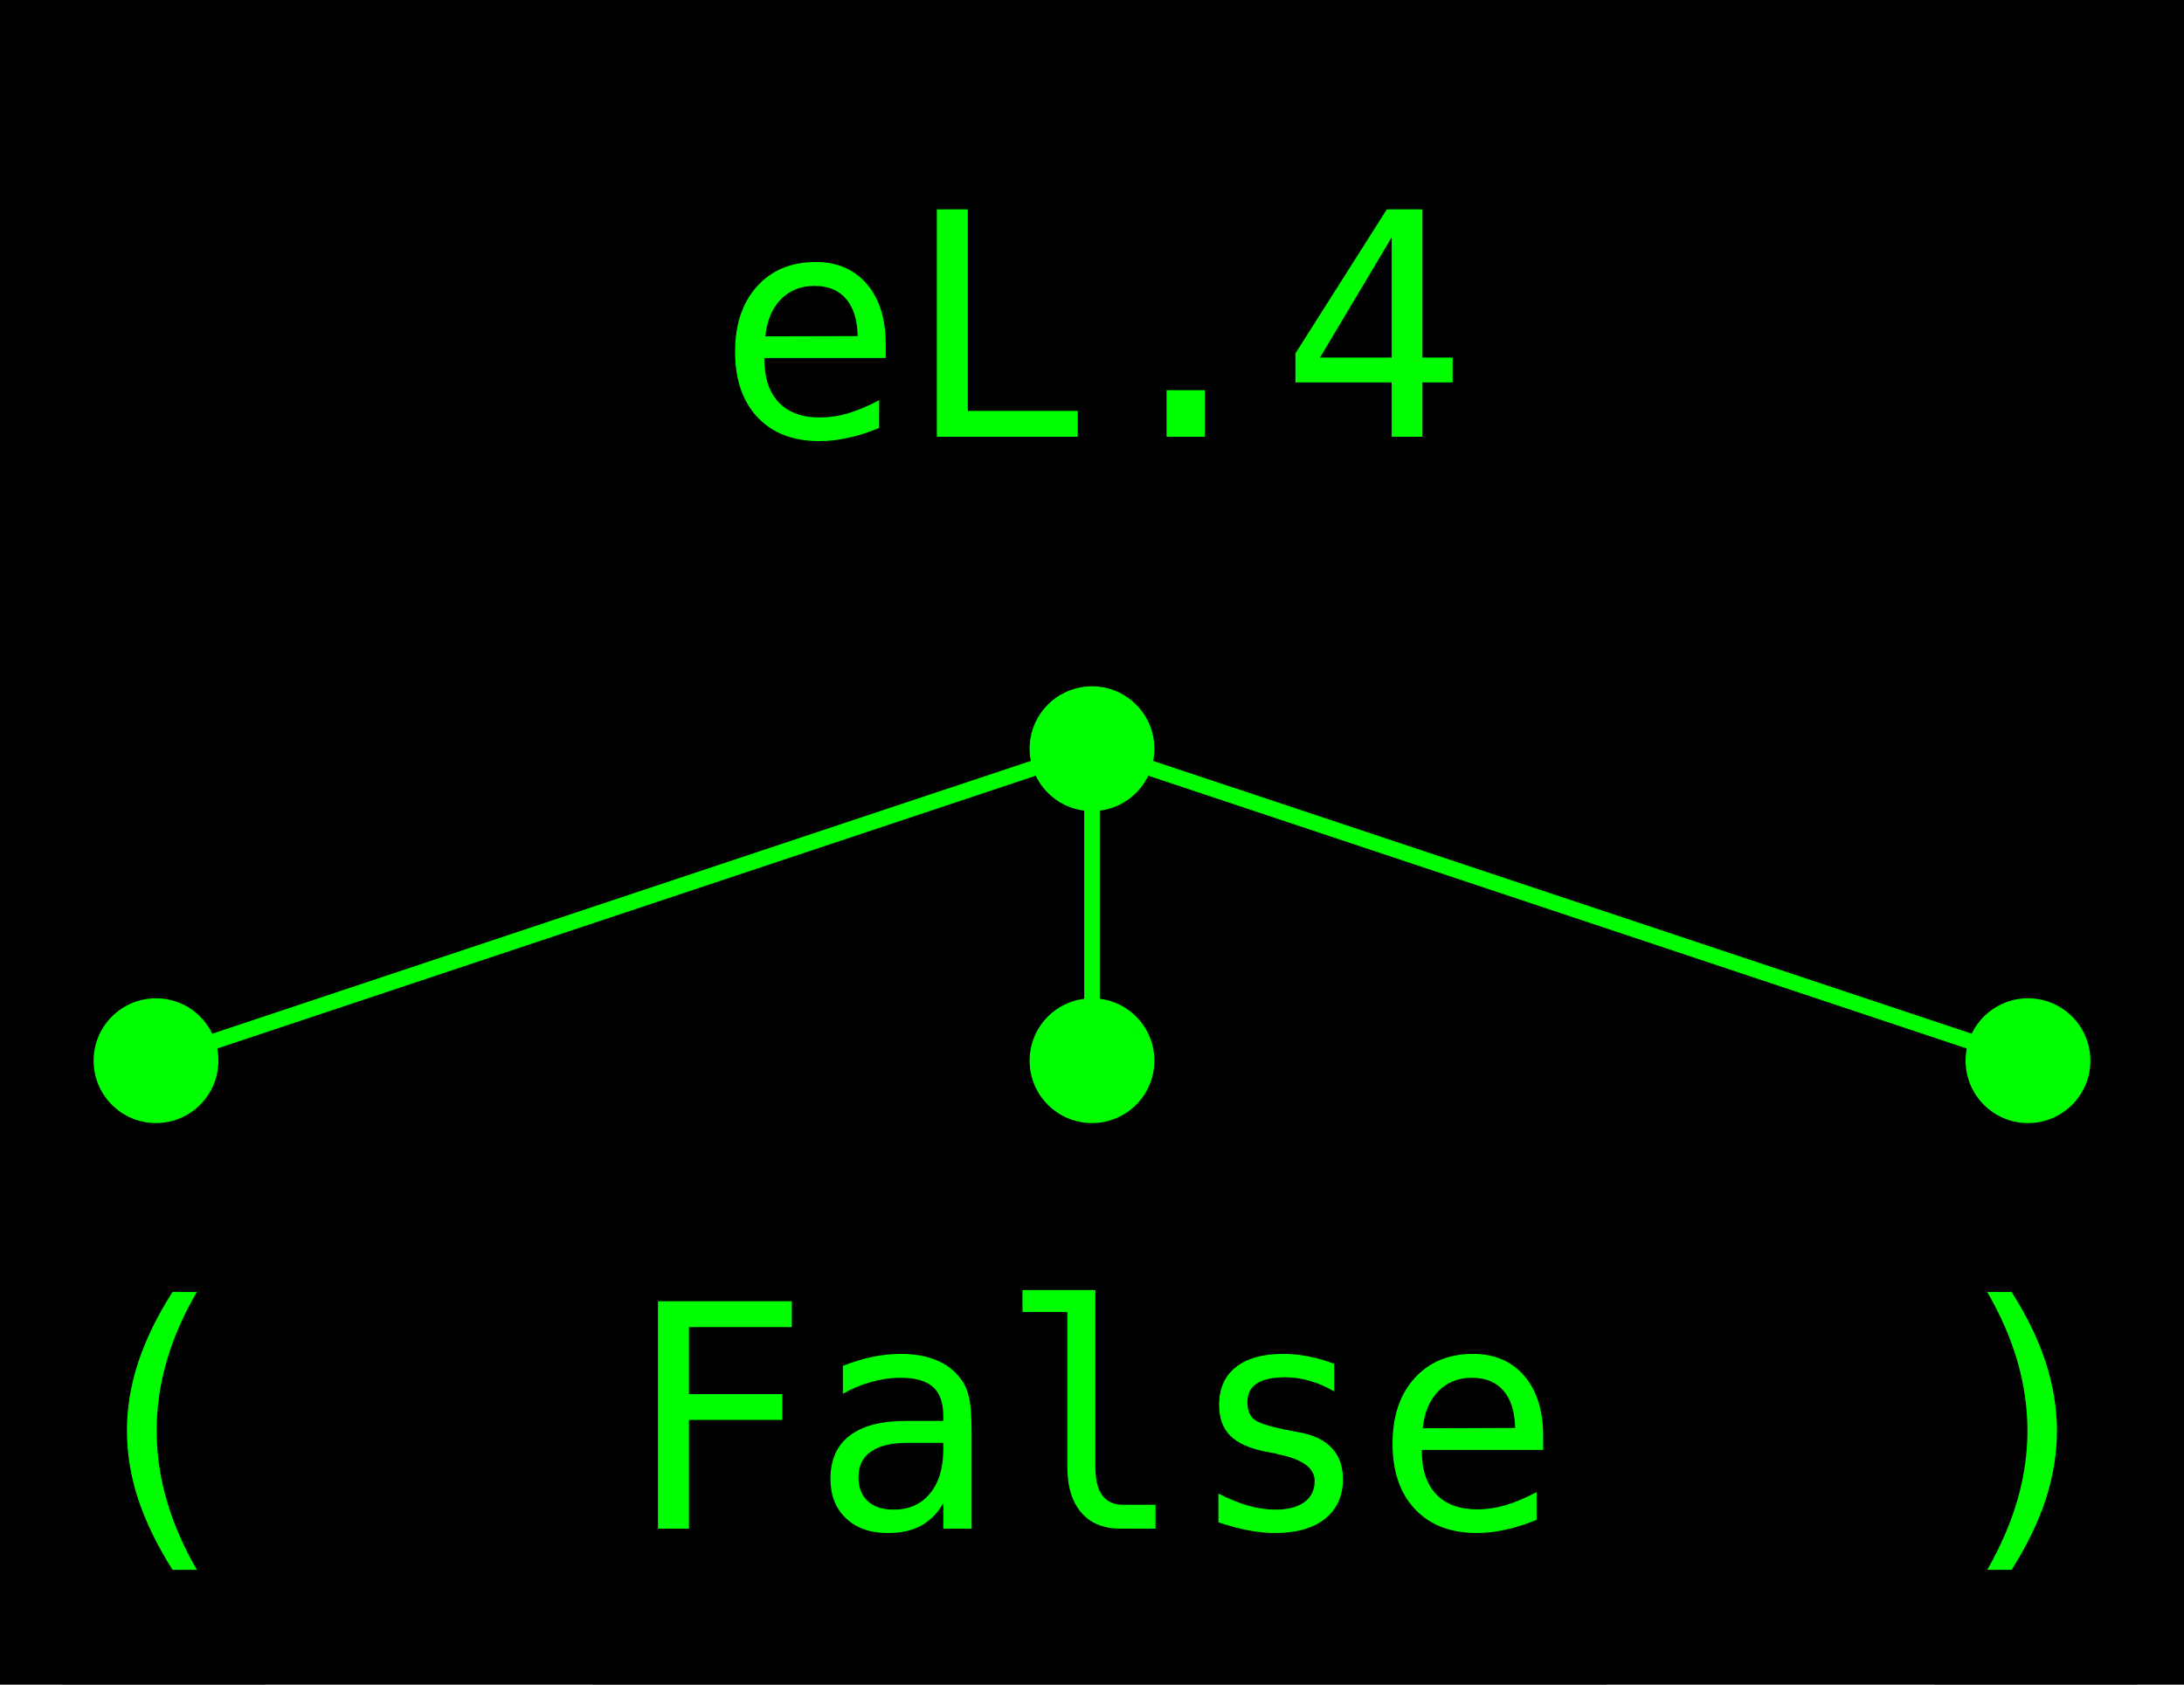
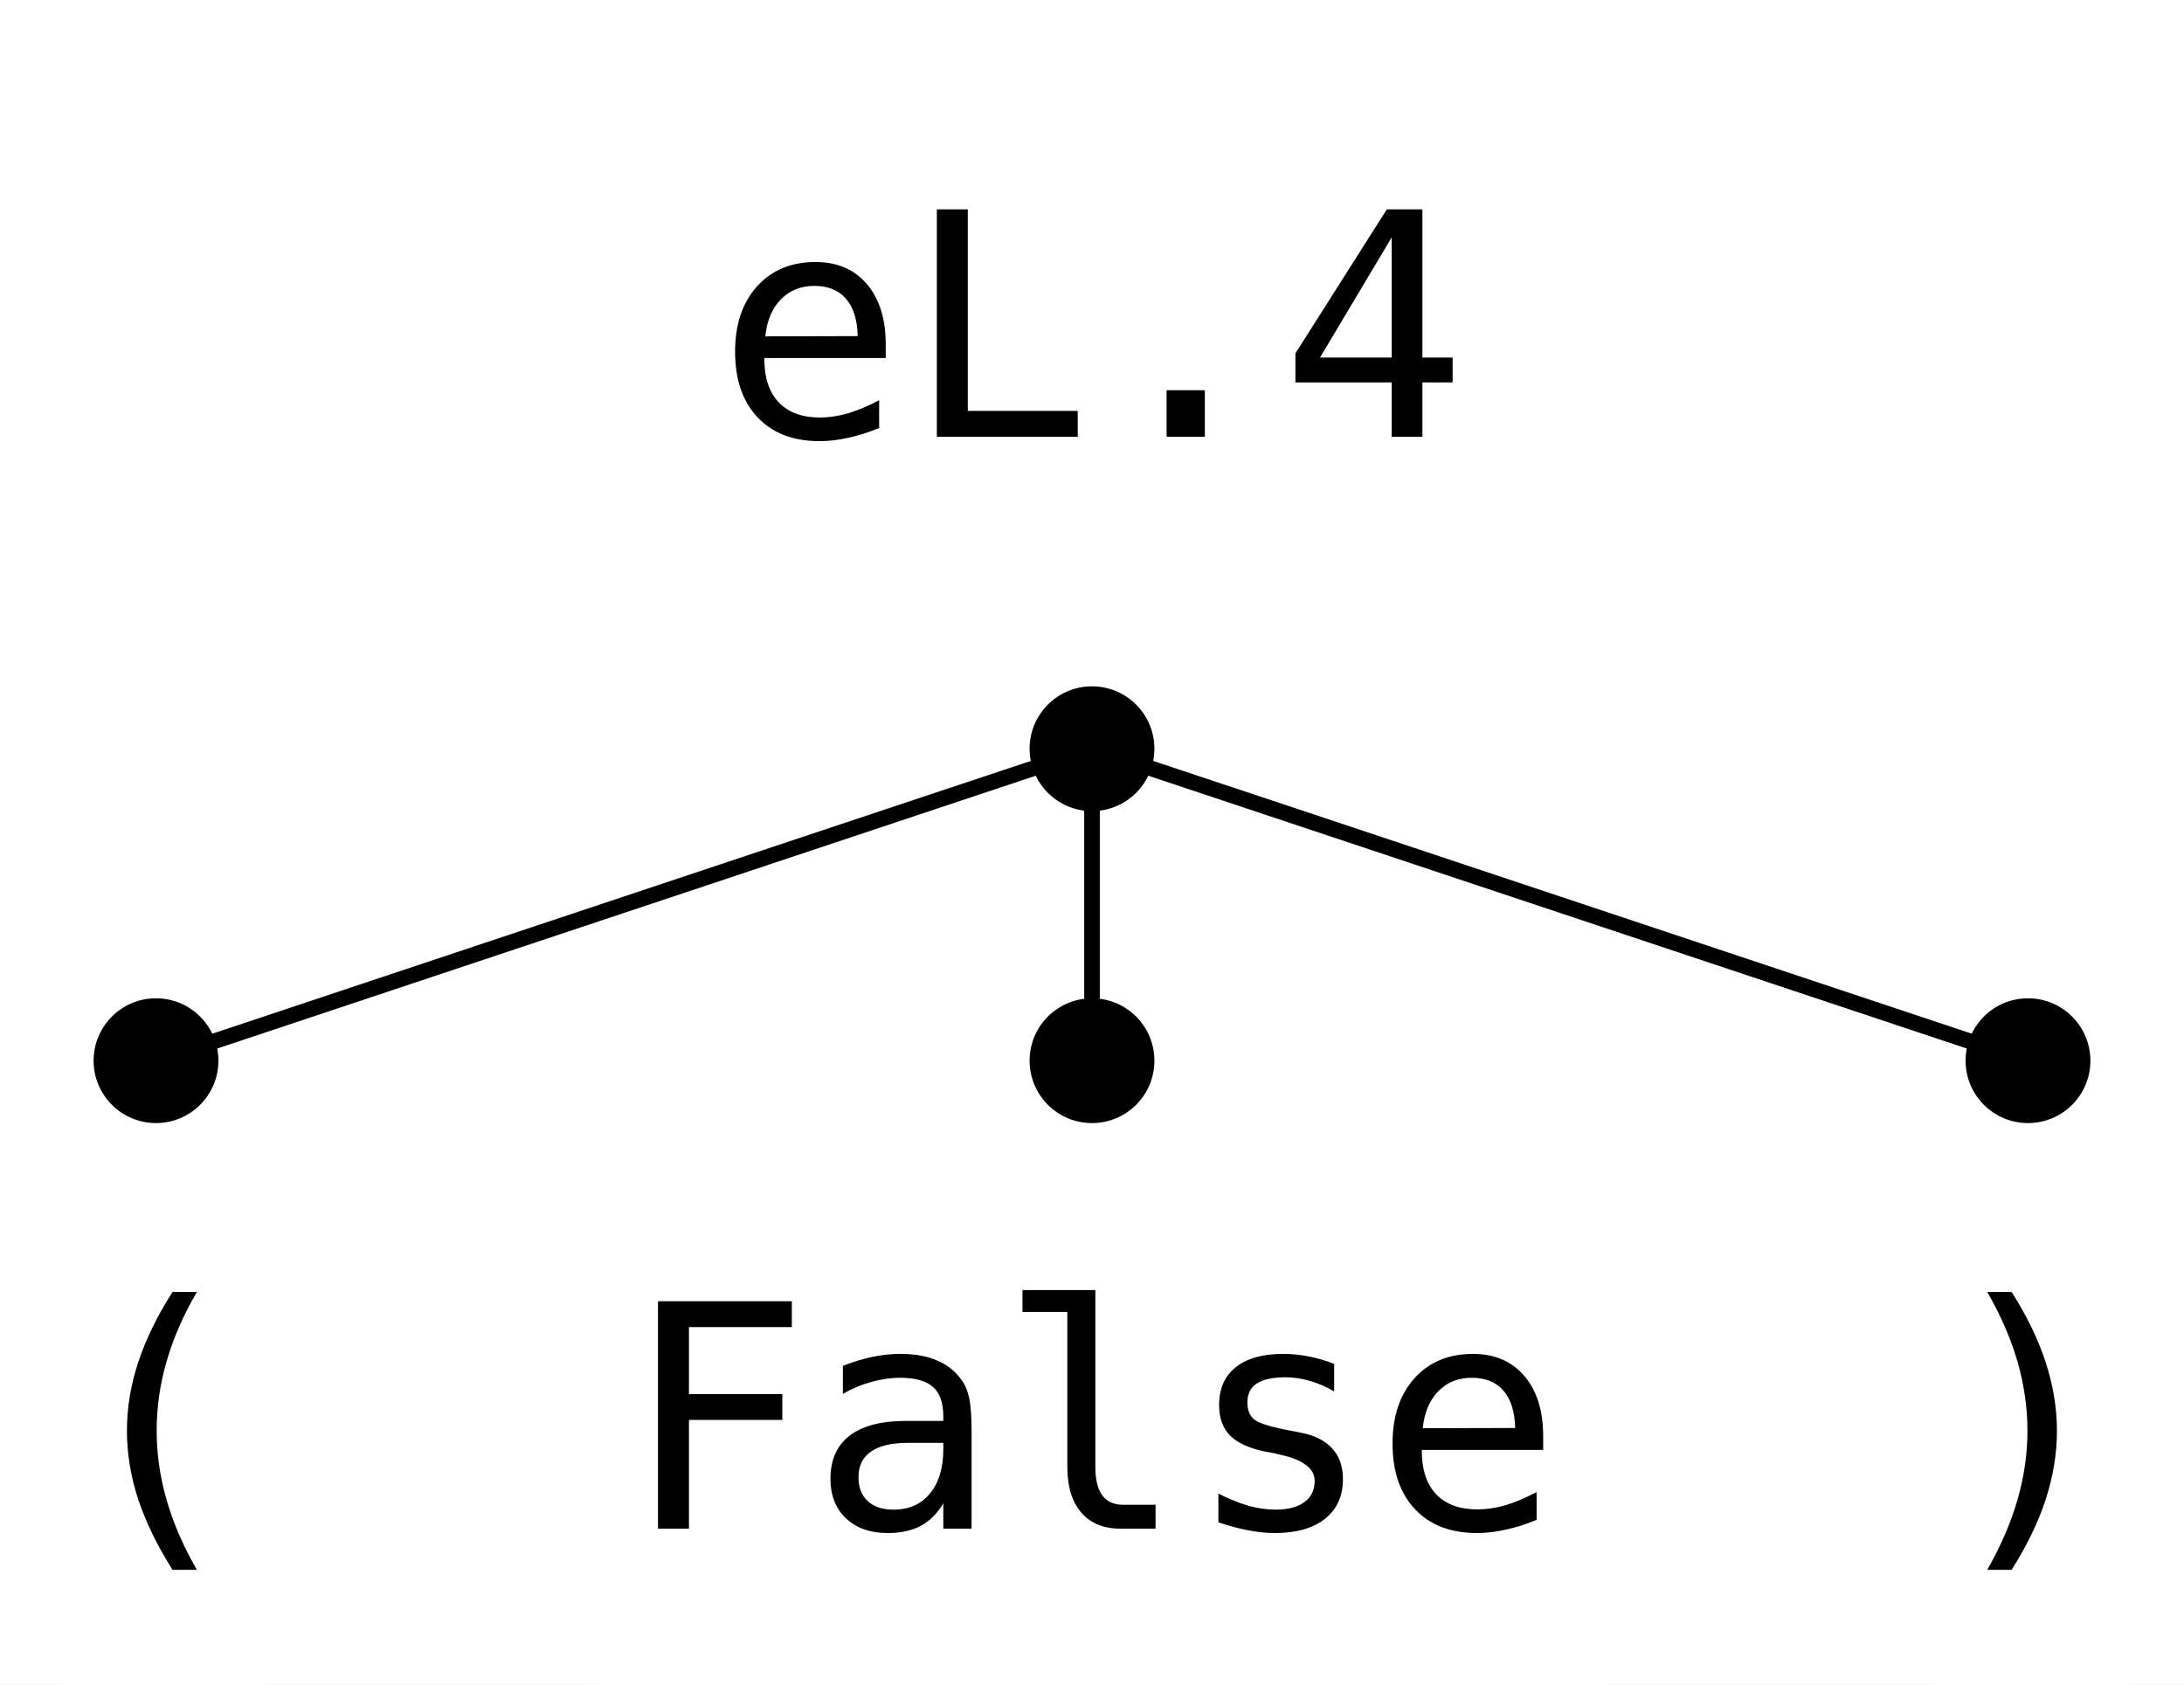
<svg xmlns="http://www.w3.org/2000/svg" version="1.1" width="140" height="108" viewBox="0 0 140 108">
-   <rect width="140" height="108" fill="#000000" />
-   <rect x="44" y="8" width="52" height="30" fill="#000000" fill-opacity="0.5" />
-   <text x="70" y="28" font-size="20" text-anchor="middle" font-family="mono" fill="#00ff00">eL.4</text>
-   <circle r="4" cx="70" cy="48" fill="#00ff00" />
-   <rect x="4" y="78" width="13" height="30" fill="#000000" fill-opacity="0.5" />
-   <text x="10" y="98" font-size="20" text-anchor="middle" font-family="mono" fill="#00ff00">(</text>
-   <circle r="4" cx="10" cy="68" fill="#00ff00" />
-   <rect x="38" y="78" width="65" height="30" fill="#000000" fill-opacity="0.5" />
-   <text x="70" y="98" font-size="20" text-anchor="middle" font-family="mono" fill="#00ff00">False</text>
-   <circle r="4" cx="70" cy="68" fill="#00ff00" />
-   <rect x="124" y="78" width="13" height="30" fill="#000000" fill-opacity="0.5" />
-   <text x="130" y="98" font-size="20" text-anchor="middle" font-family="mono" fill="#00ff00">)</text>
-   <circle r="4" cx="130" cy="68" fill="#00ff00" />
-   <path d="M 70 48 , 10 68" stroke="#00ff00" stroke-width="1" stroke-linecap="round" />
-   <path d="M 70 48 , 70 68" stroke="#00ff00" stroke-width="1" stroke-linecap="round" />
-   <path d="M 70 48 , 130 68" stroke="#00ff00" stroke-width="1" stroke-linecap="round" />
+   <rect width="140" height="108" fill="#ffffff" />
+   <rect x="44" y="8" width="52" height="30" fill="#ffffff" fill-opacity="0.5" />
+   <text x="70" y="28" font-size="20" text-anchor="middle" font-family="mono" fill="#000000">eL.4</text>
+   <circle r="4" cx="70" cy="48" fill="#000000" />
+   <rect x="4" y="78" width="13" height="30" fill="#ffffff" fill-opacity="0.5" />
+   <text x="10" y="98" font-size="20" text-anchor="middle" font-family="mono" fill="#000000">(</text>
+   <circle r="4" cx="10" cy="68" fill="#000000" />
+   <rect x="38" y="78" width="65" height="30" fill="#ffffff" fill-opacity="0.5" />
+   <text x="70" y="98" font-size="20" text-anchor="middle" font-family="mono" fill="#000000">False</text>
+   <circle r="4" cx="70" cy="68" fill="#000000" />
+   <rect x="124" y="78" width="13" height="30" fill="#ffffff" fill-opacity="0.5" />
+   <text x="130" y="98" font-size="20" text-anchor="middle" font-family="mono" fill="#000000">)</text>
+   <circle r="4" cx="130" cy="68" fill="#000000" />
+   <path d="M 70 48 , 10 68" stroke="#000000" stroke-width="1" stroke-linecap="round" />
+   <path d="M 70 48 , 70 68" stroke="#000000" stroke-width="1" stroke-linecap="round" />
+   <path d="M 70 48 , 130 68" stroke="#000000" stroke-width="1" stroke-linecap="round" />
</svg>
